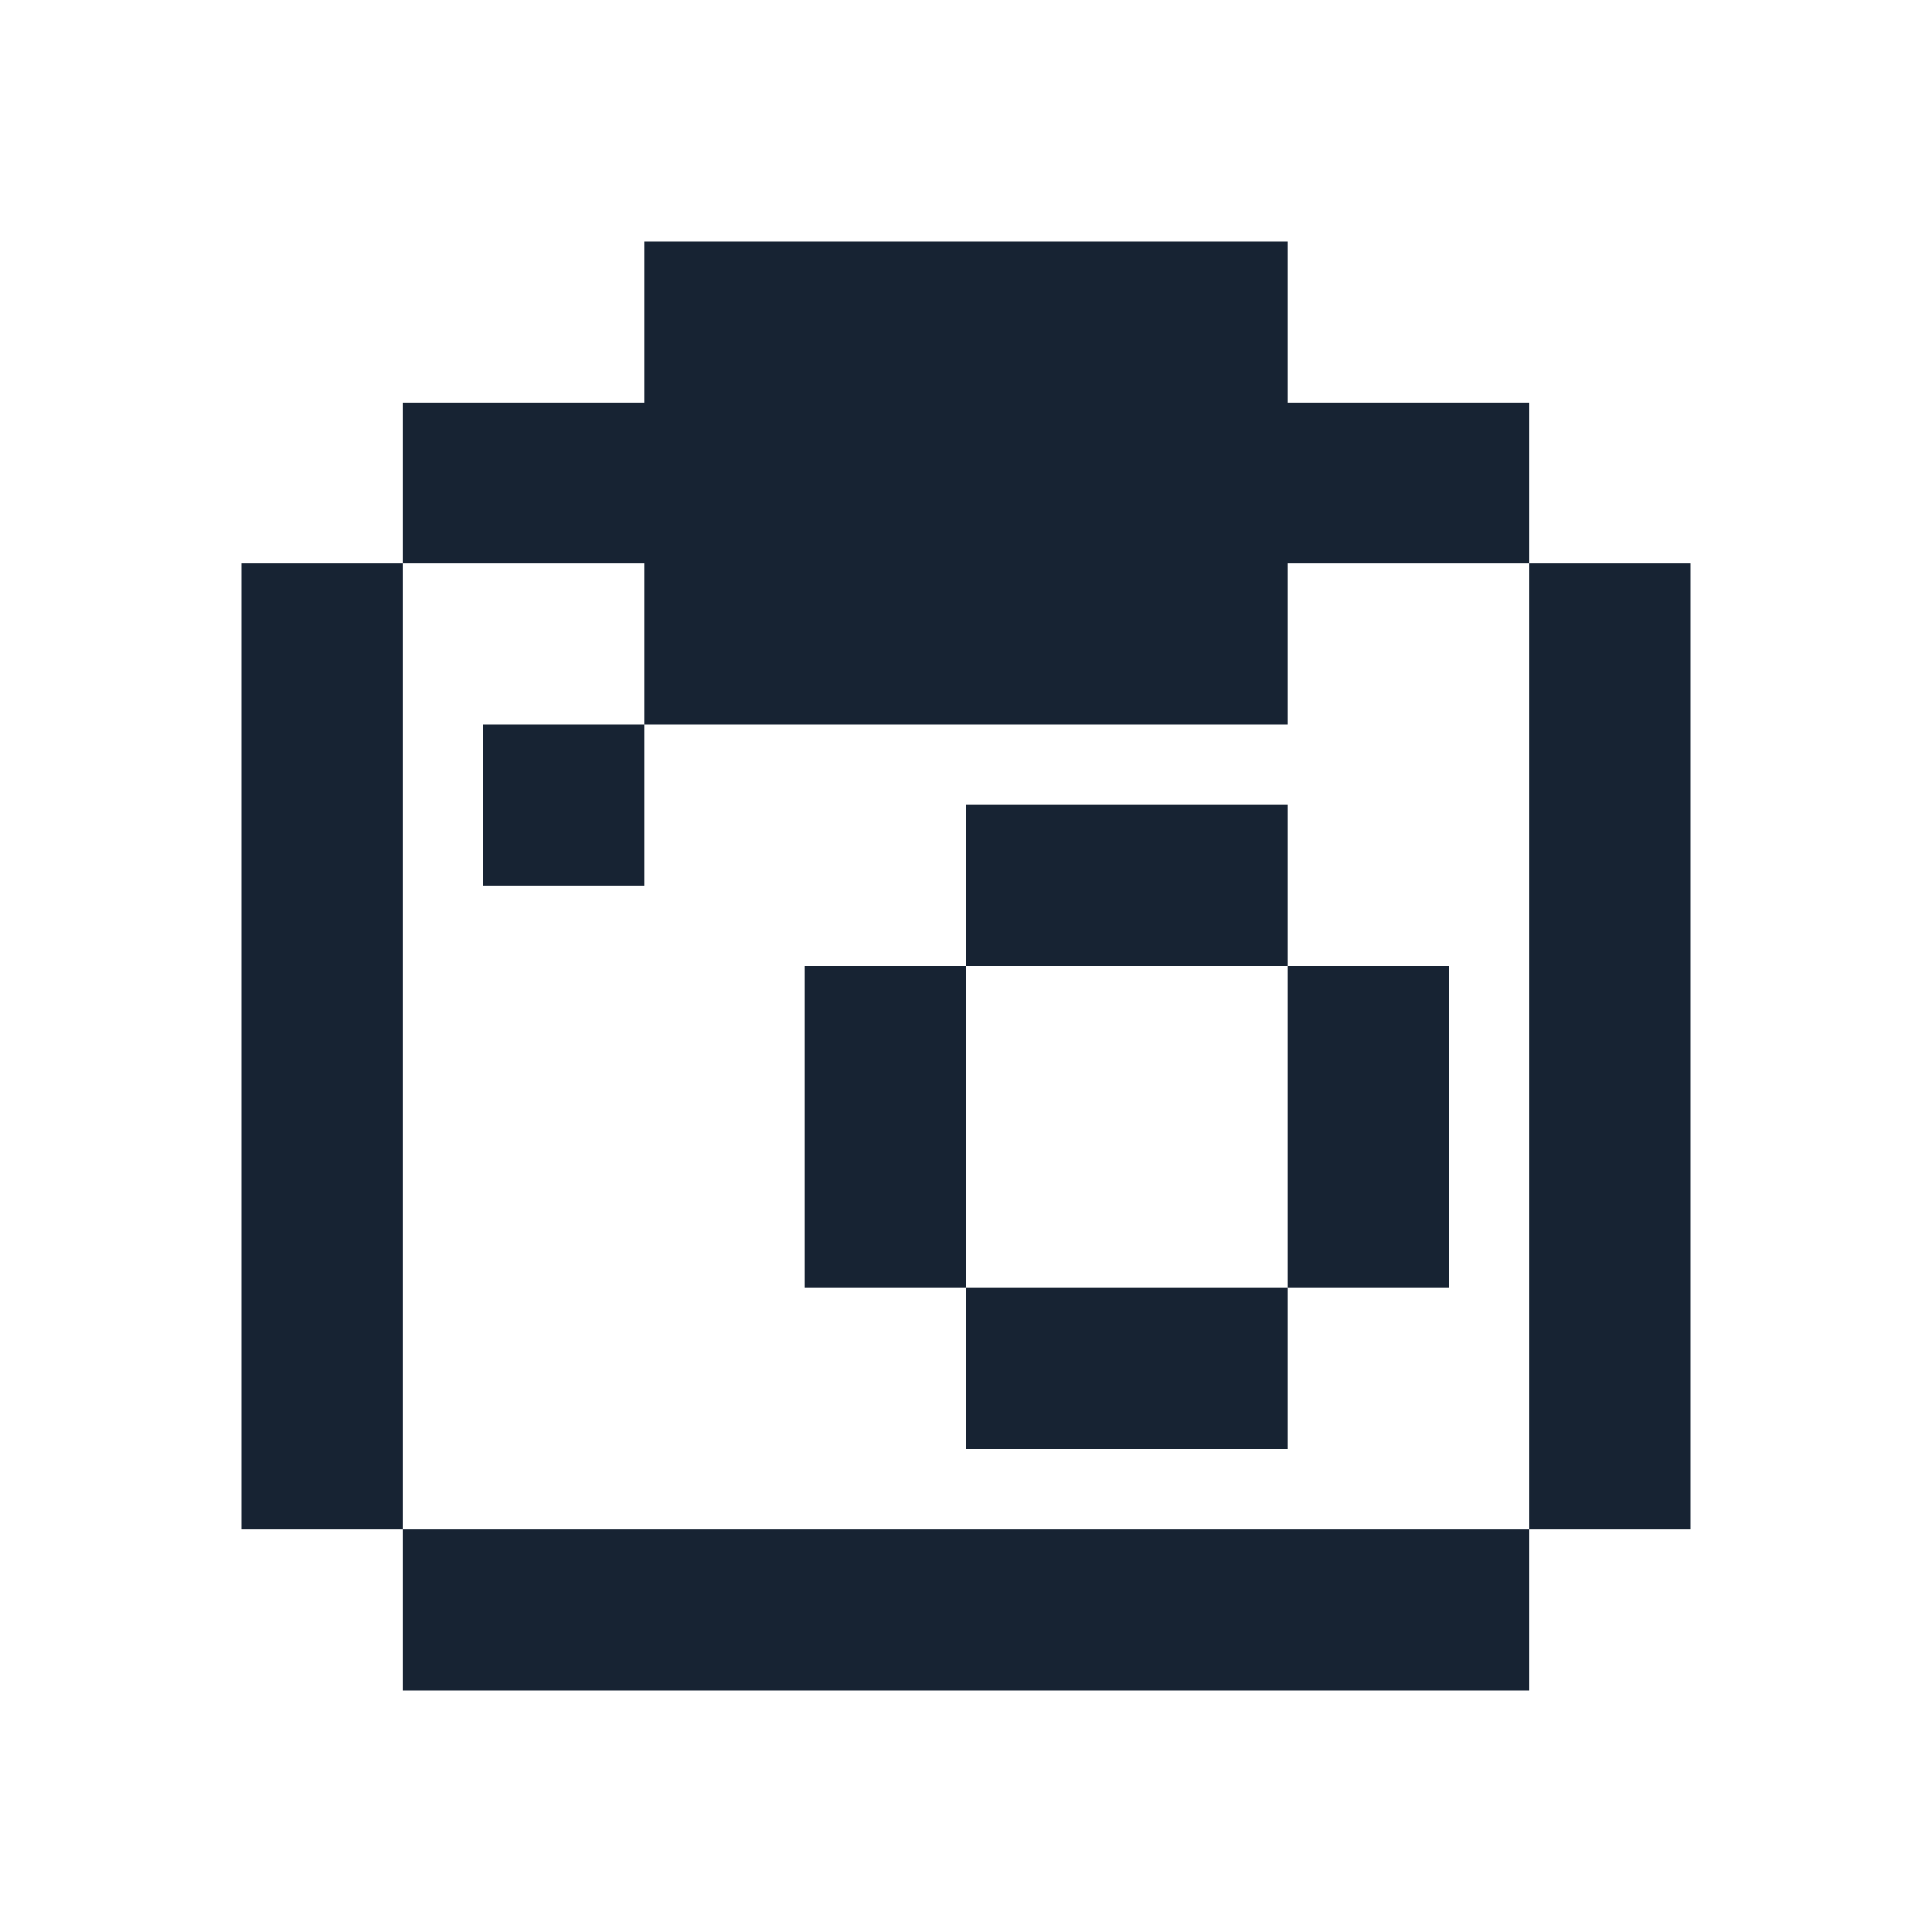
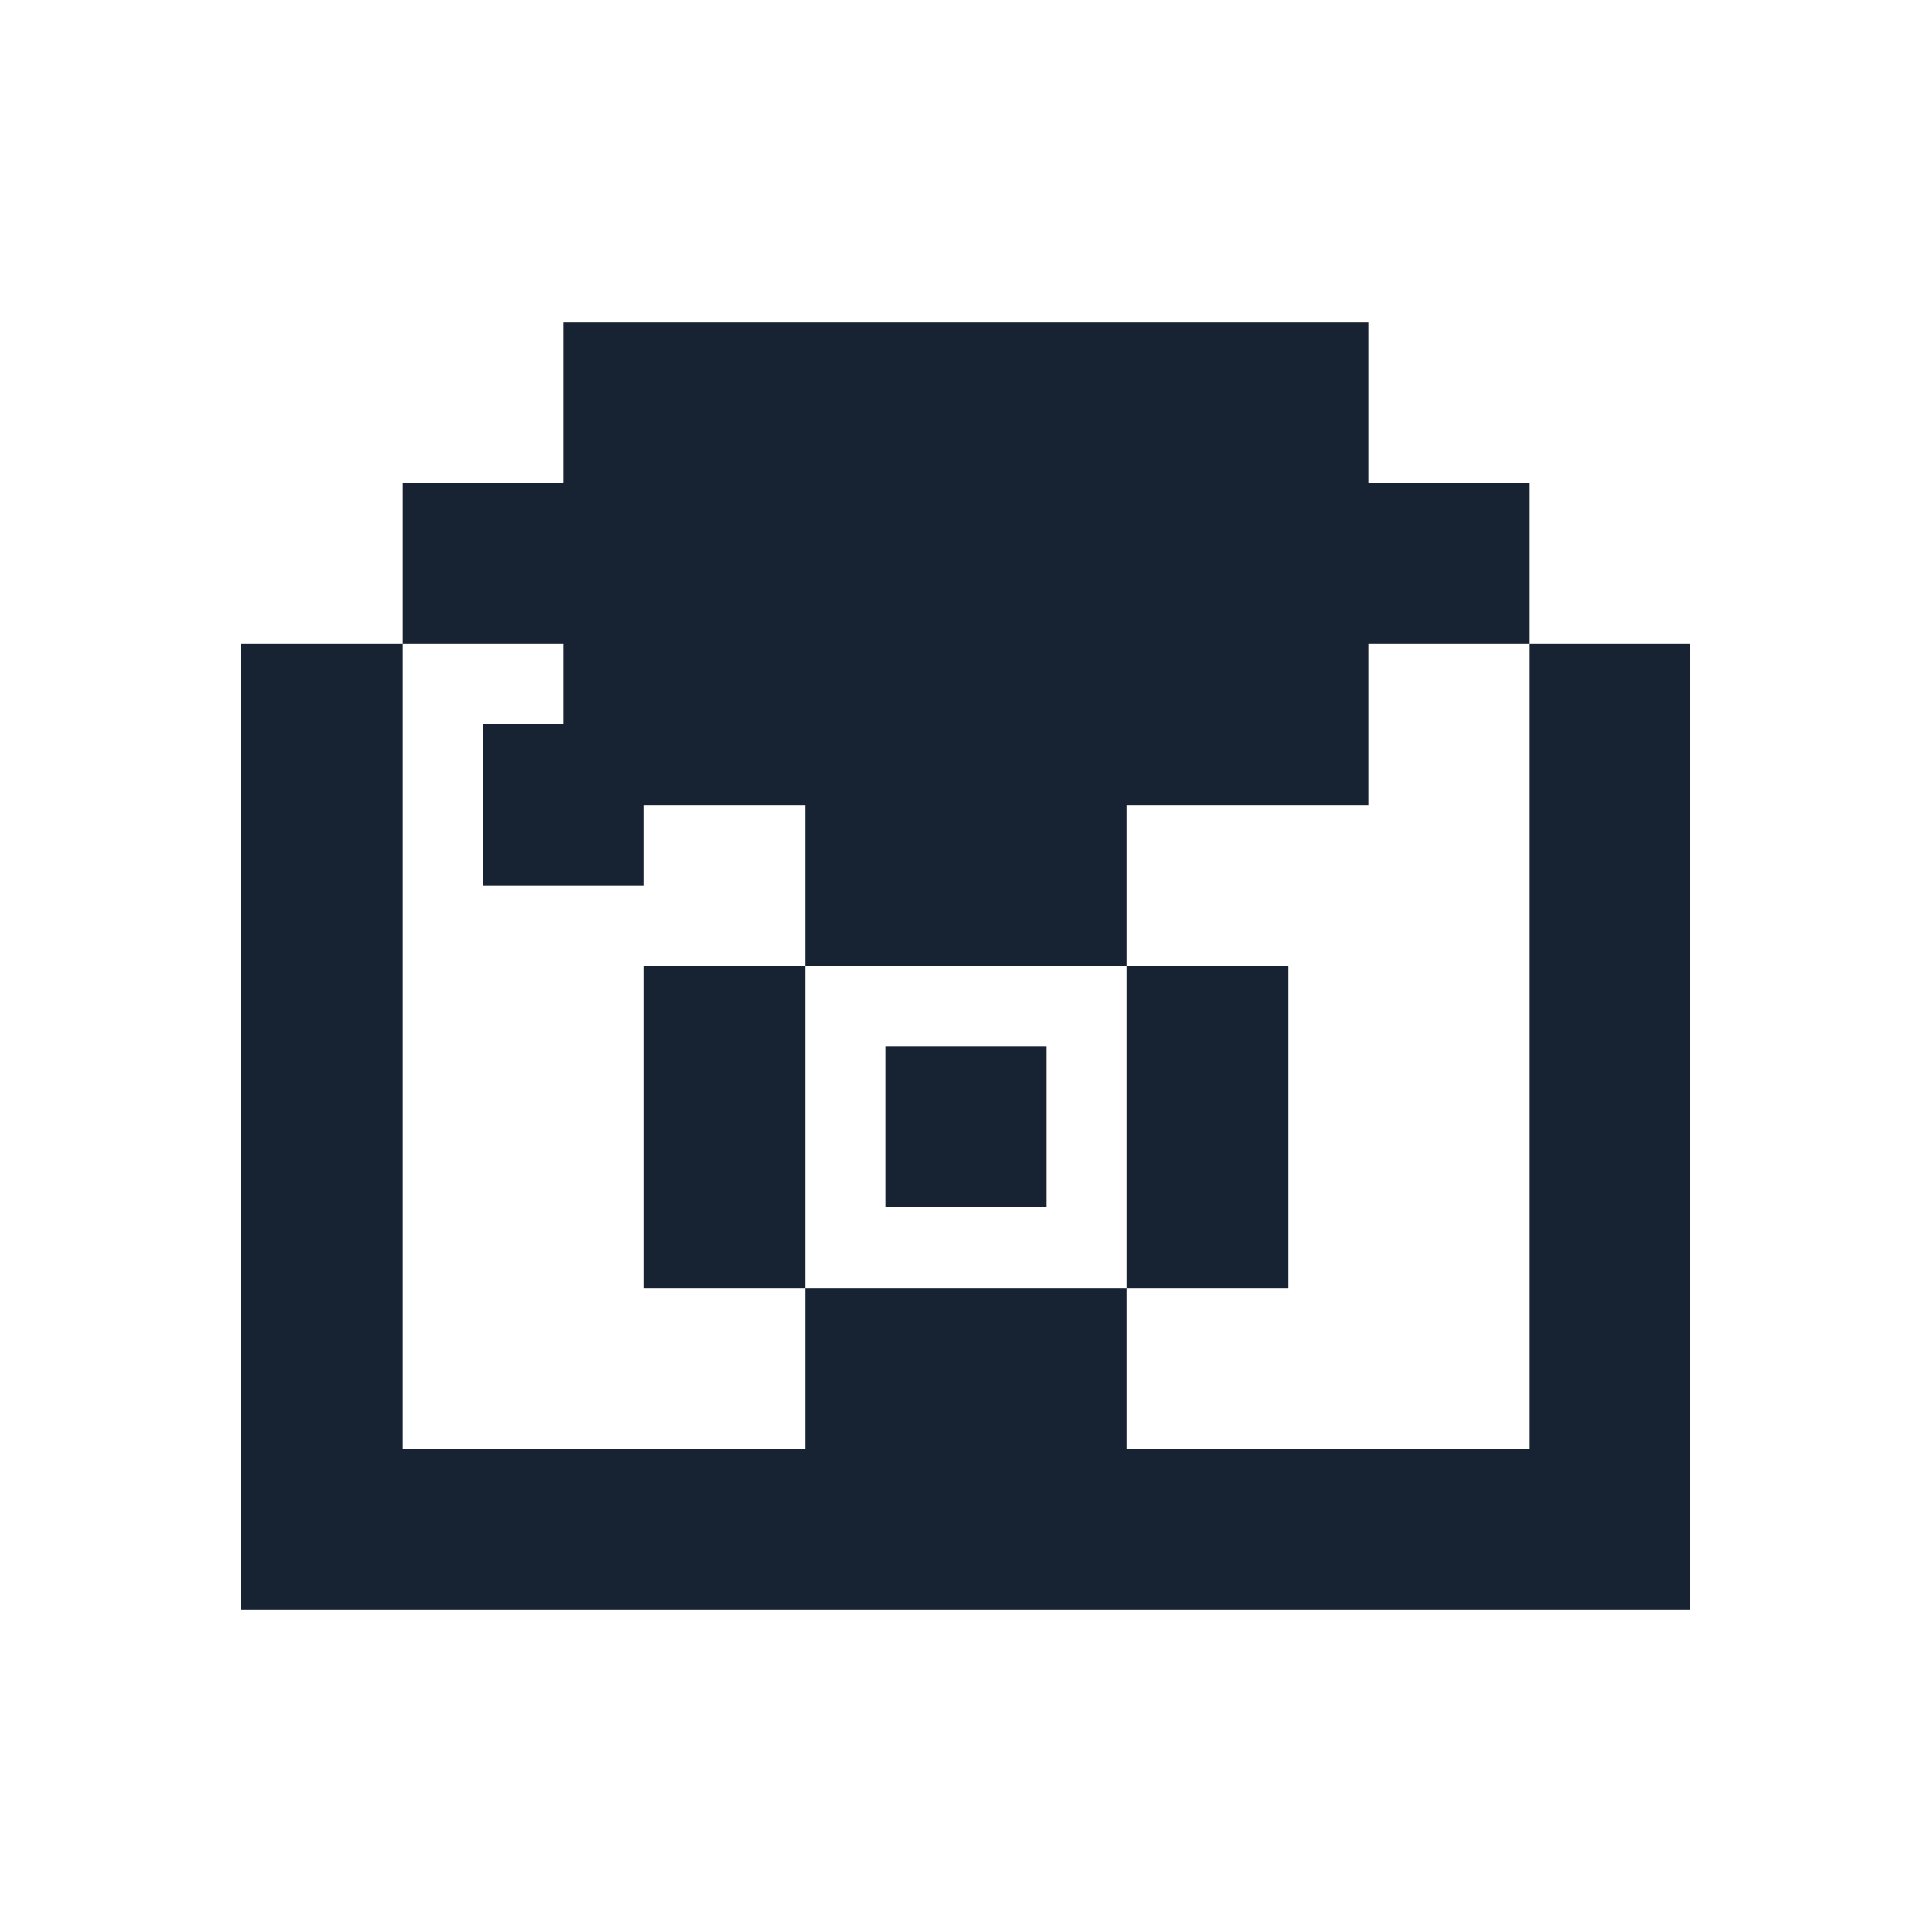
- <svg xmlns="http://www.w3.org/2000/svg" preserveAspectRatio="none" overflow="visible" style="display: block;" width="24" height="24" viewBox="0 0 24 24" fill="none">
-   <g id="Pixel Camera Glyph">
-     <path id="Vector" d="M8 3H16V5H19V7H21V19H19V21H5V19H3V7H5V5H8V3ZM8 7H5V19H19V7H16V9H8V7ZM12 10H16V12H18V16H16V18H12V16H10V12H12V10ZM12 12V16H16V12H12ZM6 9H8V11H6V9Z" fill="#172333" />
-   </g>
+ <svg xmlns="http://www.w3.org/2000/svg" width="24" height="24" viewBox="0 0 24 24" fill="none" shape-rendering="crispEdges" aria-hidden="true">
+   <path fill="#172333" fill-rule="evenodd" d="M7 4h10v2h2v2h2v12H3V8h2V6h2V4Zm0 4H5v10h14V8h-2v2H7V8Z" />
+   <path fill="#172333" fill-rule="evenodd" d="M10 10h4v2h2v4h-2v2h-4v-2H8v-4h2v-2Zm0 2v4h4v-4h-4Z" />
+   <path fill="#172333" d="M6 9h2v2H6zM11 13h2v2h-2z" />
</svg>
